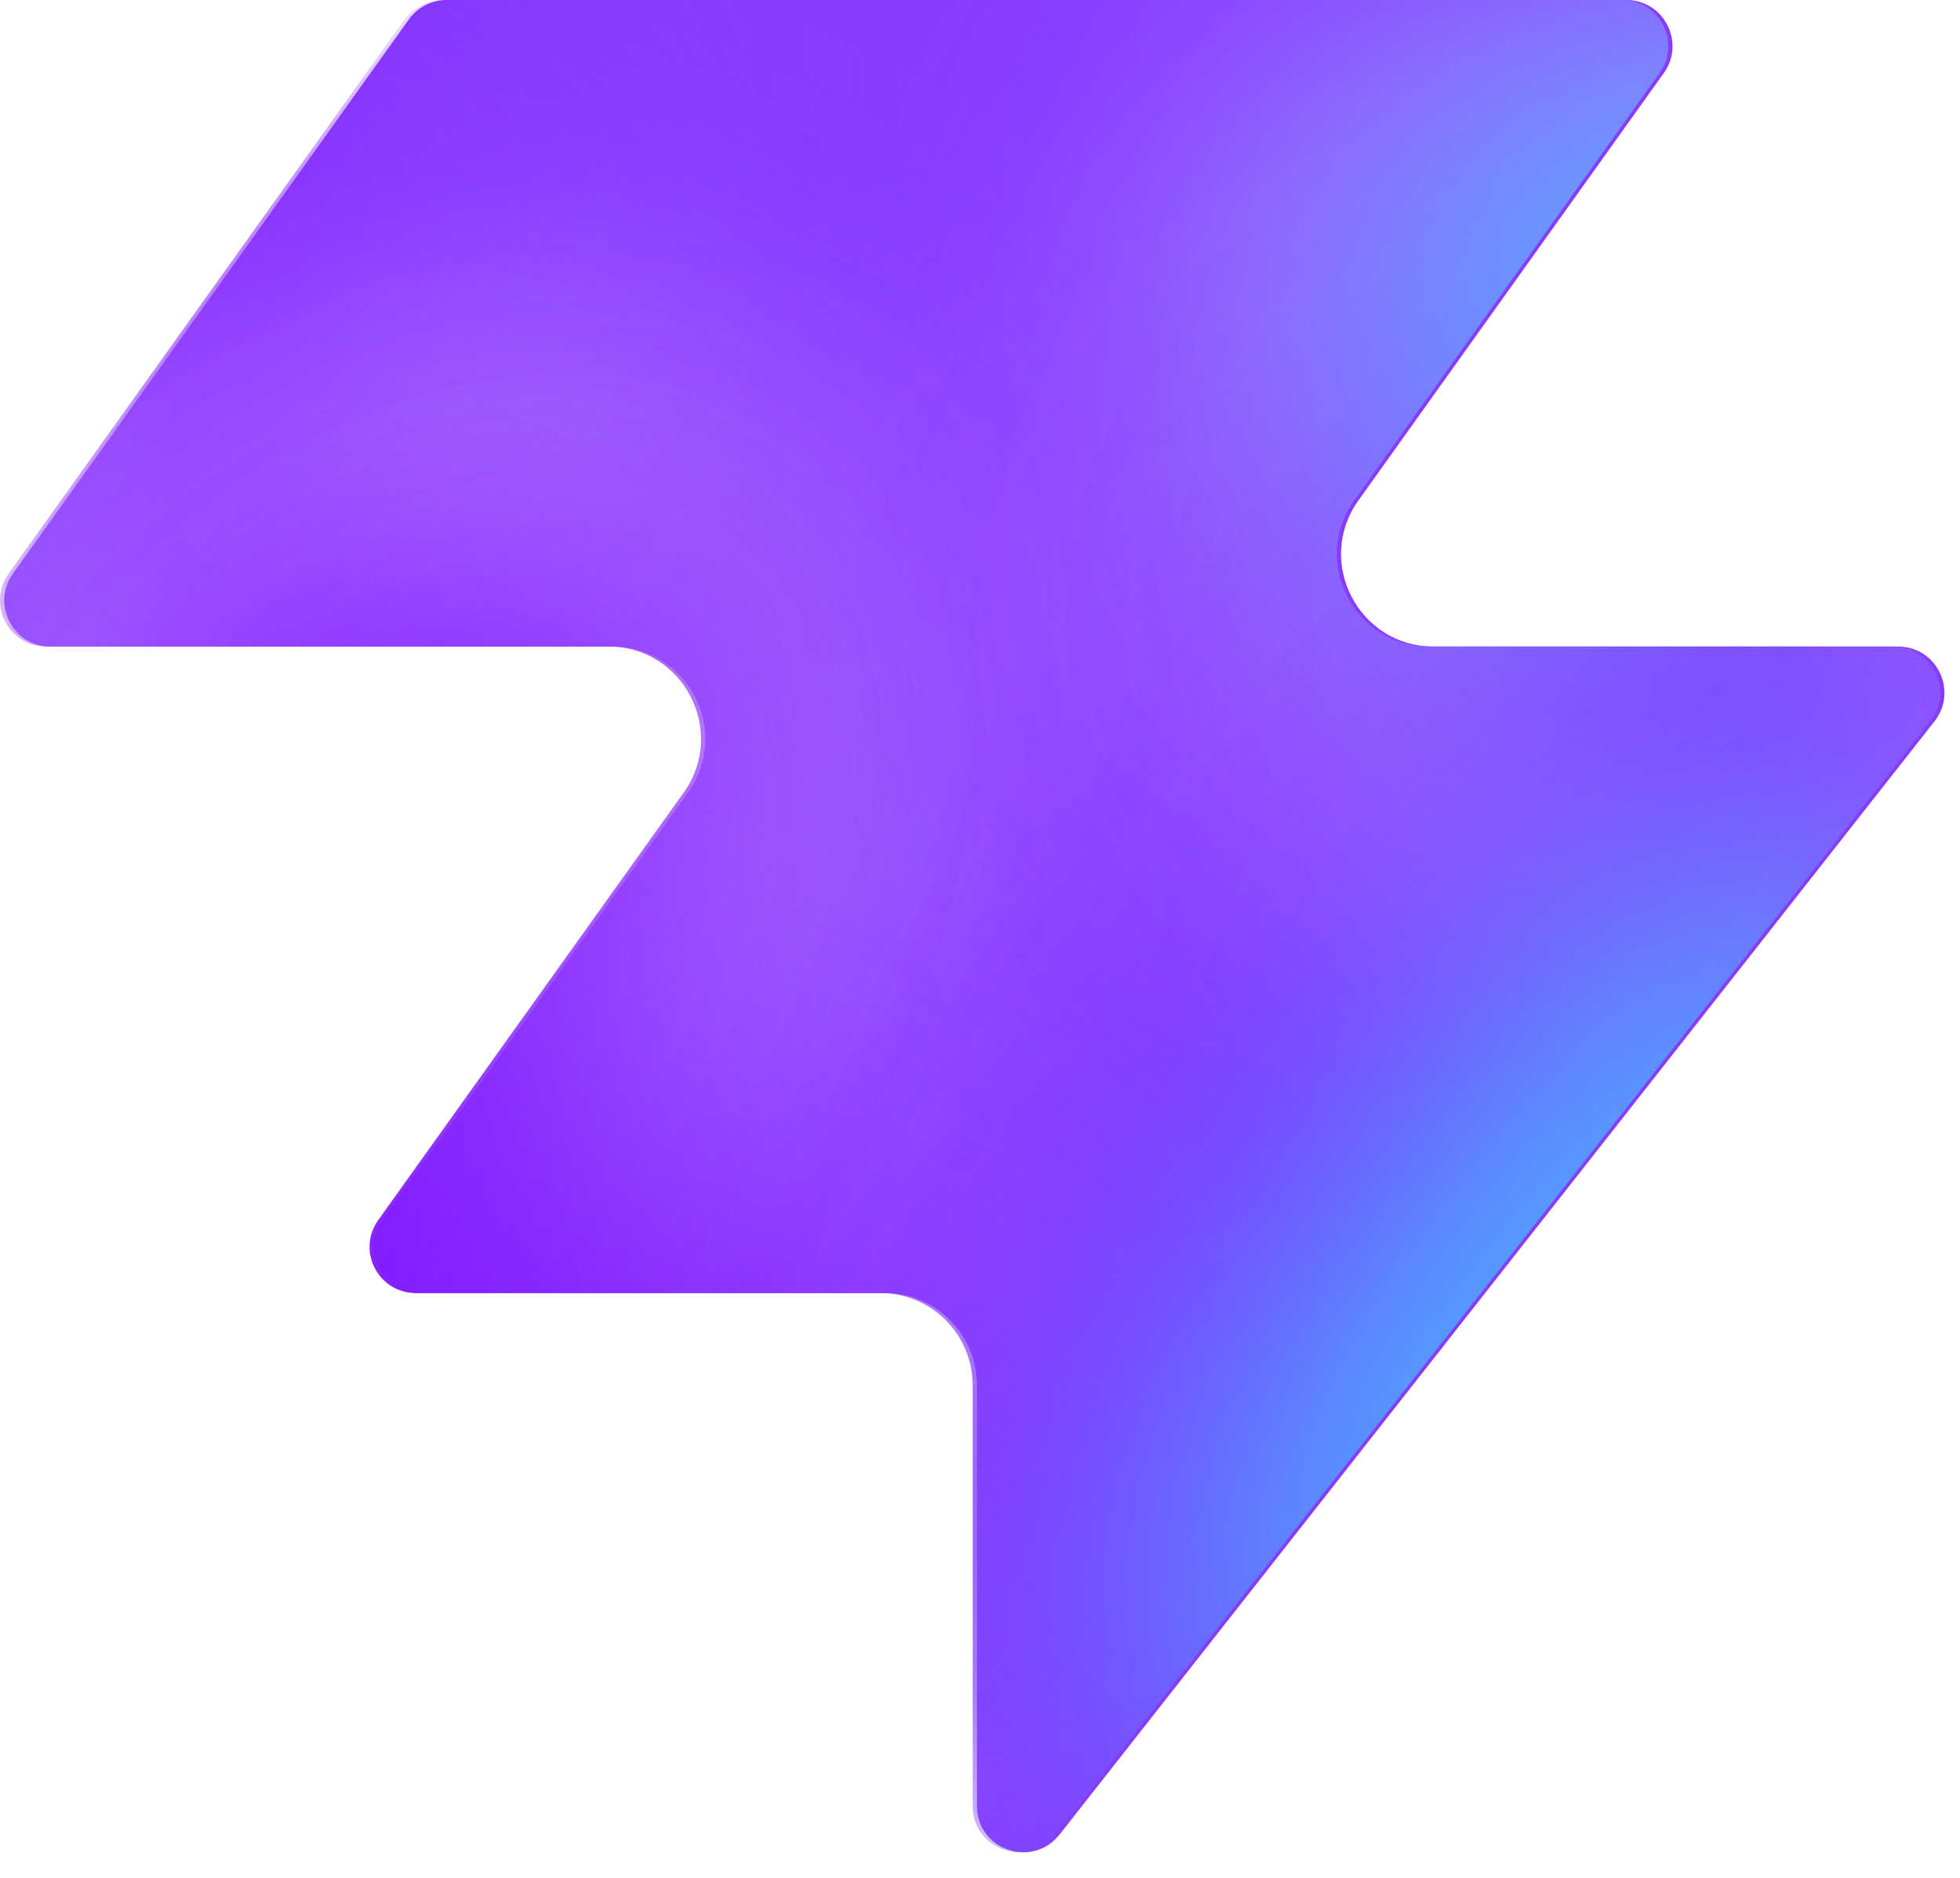
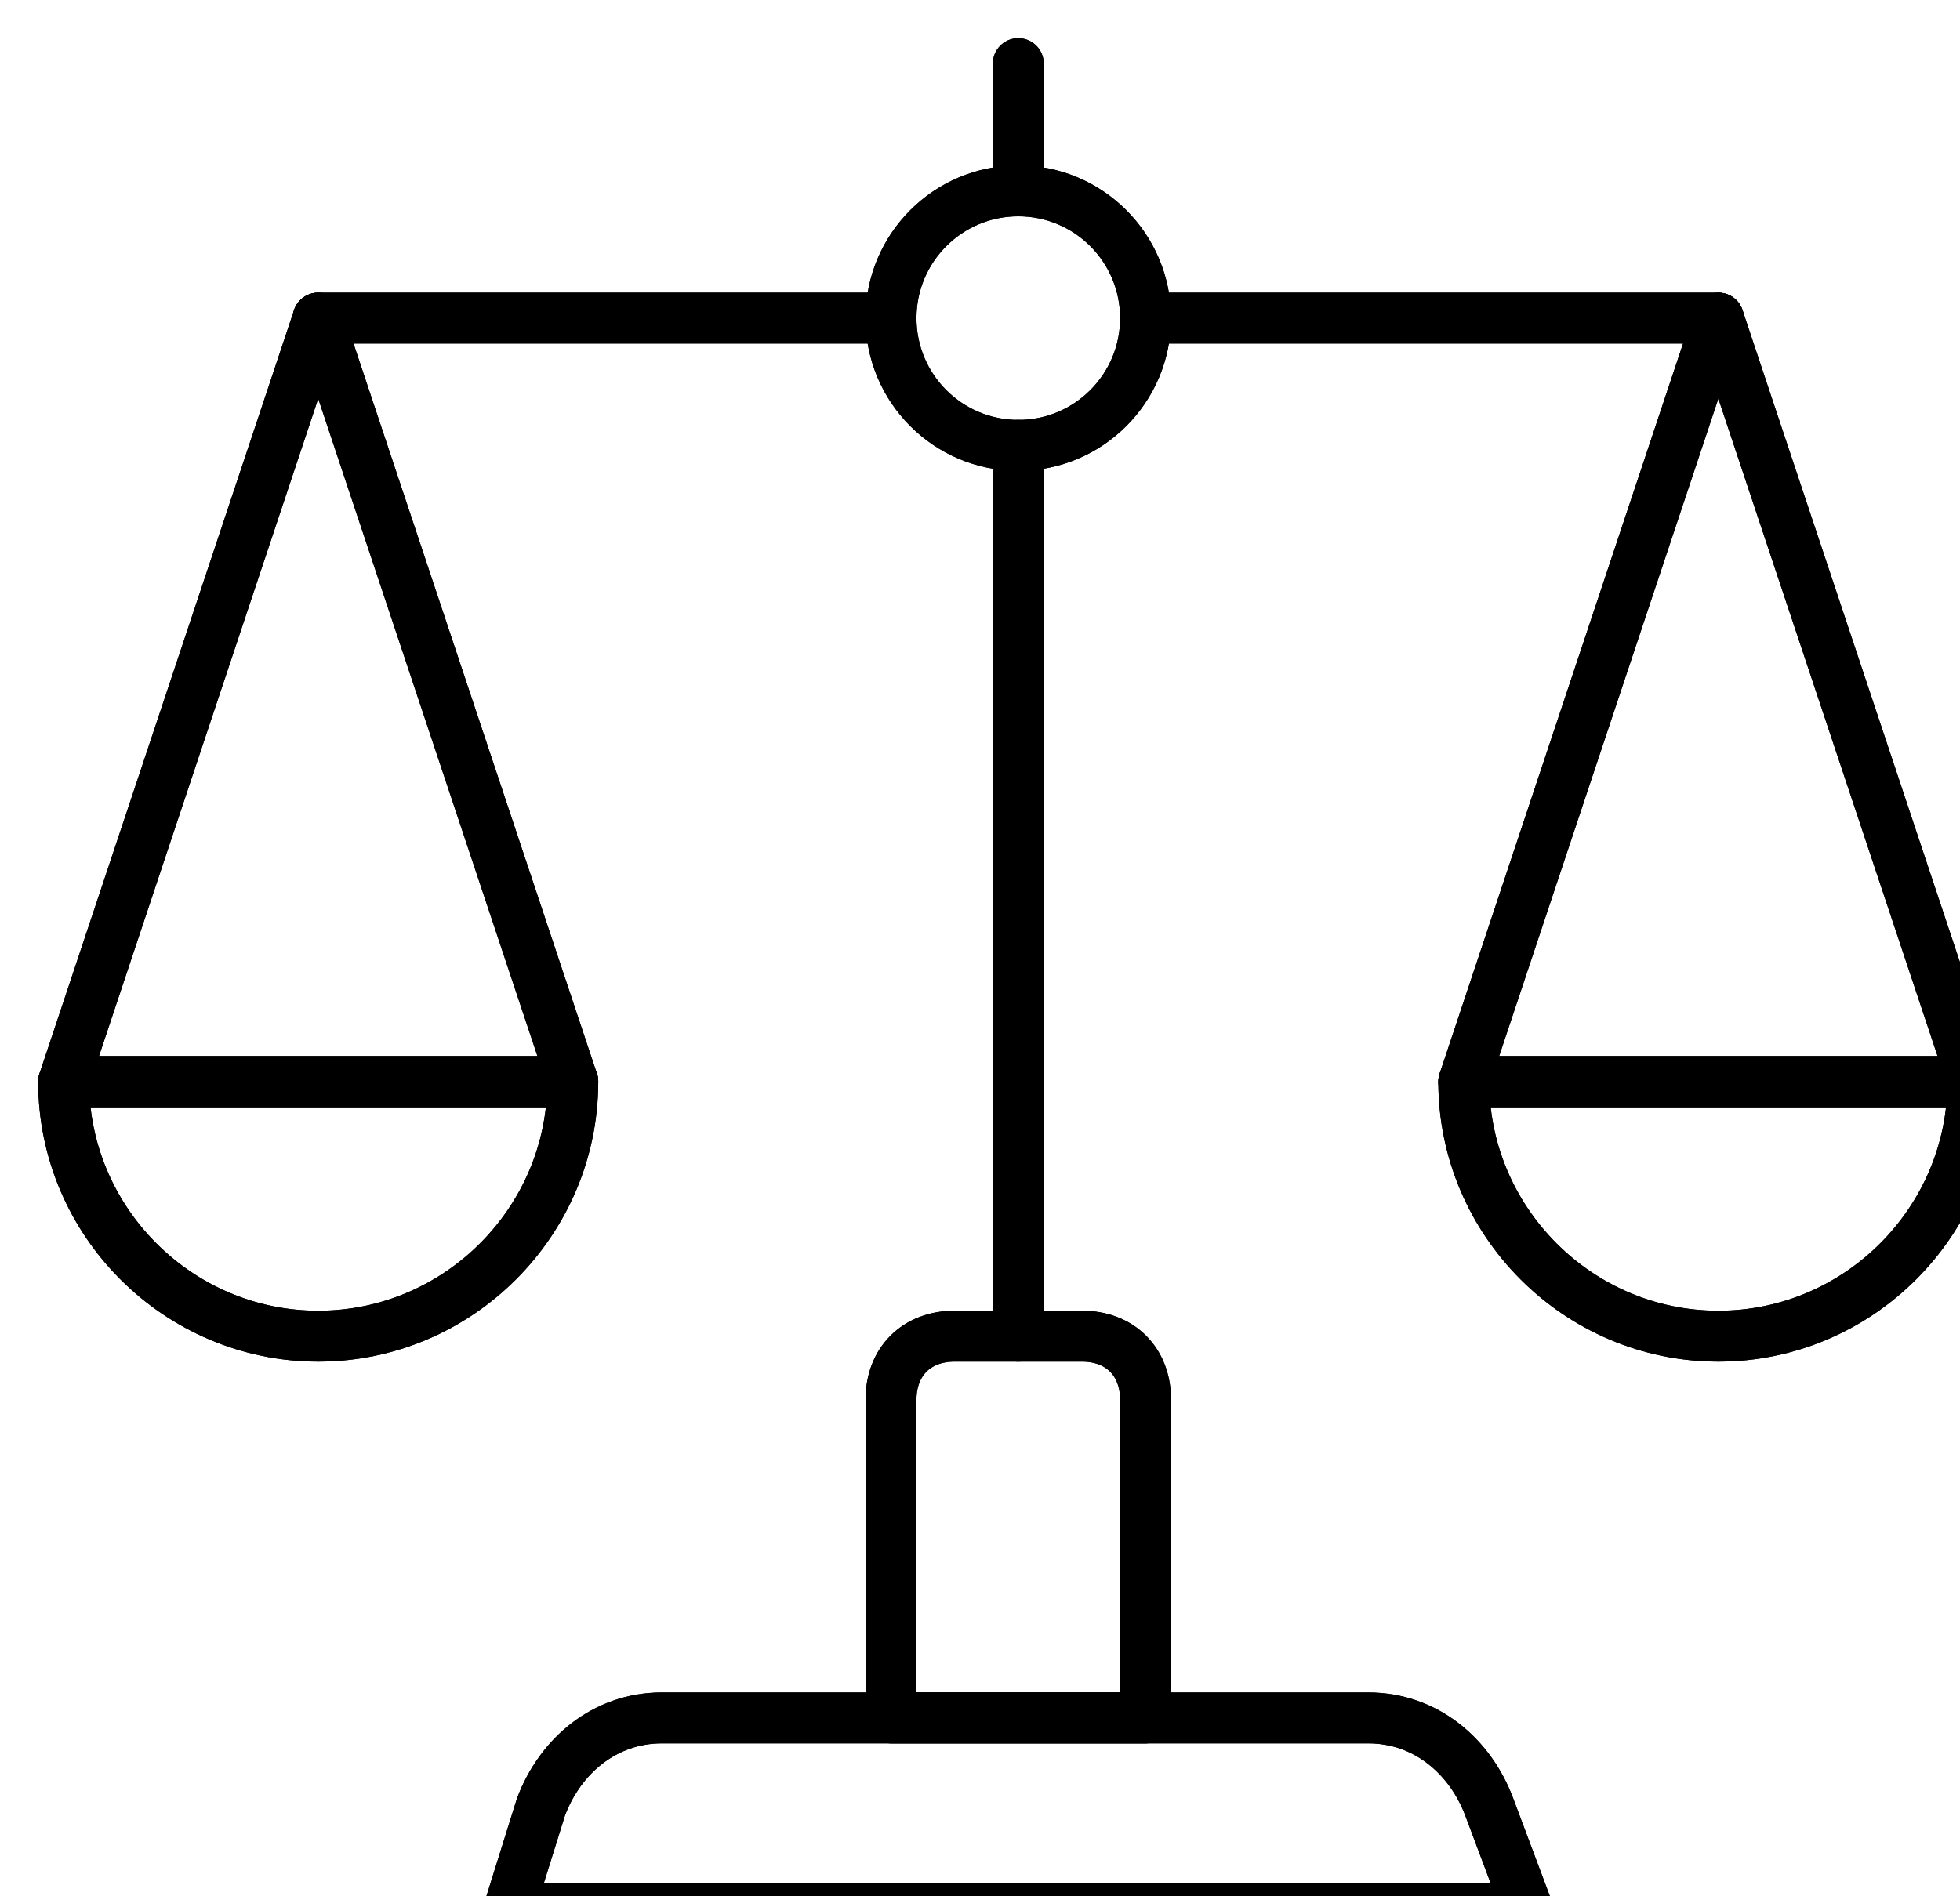
- <svg xmlns="http://www.w3.org/2000/svg" width="48" height="46" fill="none" viewBox="0 0 48 46">
-   <path fill="#863bff" d="M25.946 44.938c-.664.845-2.021.375-2.021-.698V33.937a2.26 2.26 0 0 0-2.262-2.262H10.287c-.92 0-1.456-1.04-.92-1.788l7.48-10.471c1.07-1.497 0-3.578-1.842-3.578H1.237c-.92 0-1.456-1.04-.92-1.788L10.013.474c.214-.297.556-.474.92-.474h28.894c.92 0 1.456 1.04.92 1.788l-7.48 10.471c-1.07 1.498 0 3.579 1.842 3.579h11.377c.943 0 1.473 1.088.89 1.83L25.947 44.94z" style="fill:#863bff;fill:color(display-p3 .525 .23 1);fill-opacity:1" />
-   <mask id="a" width="48" height="46" x="0" y="0" maskUnits="userSpaceOnUse" style="mask-type:alpha">
-     <path fill="#000" d="M25.842 44.938c-.664.844-2.021.375-2.021-.698V33.937a2.26 2.26 0 0 0-2.262-2.262H10.183c-.92 0-1.456-1.04-.92-1.788l7.48-10.471c1.07-1.498 0-3.579-1.842-3.579H1.133c-.92 0-1.456-1.04-.92-1.787L9.91.473c.214-.297.556-.474.92-.474h28.894c.92 0 1.456 1.04.92 1.788l-7.48 10.471c-1.07 1.498 0 3.578 1.842 3.578h11.377c.943 0 1.473 1.088.89 1.832L25.843 44.94z" style="fill:#000;fill-opacity:1" />
-   </mask>
-   <g mask="url(#a)">
-     <g filter="url(#b)">
-       <ellipse cx="5.508" cy="14.704" fill="#ede6ff" rx="5.508" ry="14.704" style="fill:#ede6ff;fill:color(display-p3 .927 .903 1);fill-opacity:1" transform="matrix(.00324 1 1 -.00324 -4.47 31.516)" />
-     </g>
-     <g filter="url(#c)">
-       <ellipse cx="10.399" cy="29.851" fill="#ede6ff" rx="10.399" ry="29.851" style="fill:#ede6ff;fill:color(display-p3 .927 .903 1);fill-opacity:1" transform="matrix(.00324 1 1 -.00324 -39.328 7.883)" />
-     </g>
-     <g filter="url(#d)">
-       <ellipse cx="5.508" cy="30.487" fill="#7e14ff" rx="5.508" ry="30.487" style="fill:#7e14ff;fill:color(display-p3 .492 .077 1);fill-opacity:1" transform="rotate(89.814 -25.913 -14.639)scale(1 -1)" />
-     </g>
-     <g filter="url(#e)">
-       <ellipse cx="5.508" cy="30.599" fill="#7e14ff" rx="5.508" ry="30.599" style="fill:#7e14ff;fill:color(display-p3 .492 .077 1);fill-opacity:1" transform="rotate(89.814 -32.644 -3.334)scale(1 -1)" />
-     </g>
-     <g filter="url(#f)">
-       <ellipse cx="5.508" cy="30.599" fill="#7e14ff" rx="5.508" ry="30.599" style="fill:#7e14ff;fill:color(display-p3 .492 .077 1);fill-opacity:1" transform="matrix(.00324 1 1 -.00324 -34.34 30.47)" />
-     </g>
-     <g filter="url(#g)">
-       <ellipse cx="14.072" cy="22.078" fill="#ede6ff" rx="14.072" ry="22.078" style="fill:#ede6ff;fill:color(display-p3 .927 .903 1);fill-opacity:1" transform="rotate(93.35 24.506 48.493)scale(-1 1)" />
-     </g>
-     <g filter="url(#h)">
-       <ellipse cx="3.47" cy="21.501" fill="#7e14ff" rx="3.47" ry="21.501" style="fill:#7e14ff;fill:color(display-p3 .492 .077 1);fill-opacity:1" transform="rotate(89.009 28.708 47.59)scale(-1 1)" />
-     </g>
-     <g filter="url(#i)">
-       <ellipse cx="3.47" cy="21.501" fill="#7e14ff" rx="3.47" ry="21.501" style="fill:#7e14ff;fill:color(display-p3 .492 .077 1);fill-opacity:1" transform="rotate(89.009 28.708 47.59)scale(-1 1)" />
-     </g>
-     <g filter="url(#j)">
-       <ellipse cx=".387" cy="8.972" fill="#7e14ff" rx="4.407" ry="29.108" style="fill:#7e14ff;fill:color(display-p3 .492 .077 1);fill-opacity:1" transform="rotate(39.51 .387 8.972)" />
-     </g>
-     <g filter="url(#k)">
-       <ellipse cx="47.523" cy="-6.092" fill="#7e14ff" rx="4.407" ry="29.108" style="fill:#7e14ff;fill:color(display-p3 .492 .077 1);fill-opacity:1" transform="rotate(37.892 47.523 -6.092)" />
-     </g>
-     <g filter="url(#l)">
-       <ellipse cx="41.412" cy="6.333" fill="#47bfff" rx="5.971" ry="9.665" style="fill:#47bfff;fill:color(display-p3 .28 .748 1);fill-opacity:1" transform="rotate(37.892 41.412 6.333)" />
-     </g>
-     <g filter="url(#m)">
-       <ellipse cx="-1.879" cy="38.332" fill="#7e14ff" rx="4.407" ry="29.108" style="fill:#7e14ff;fill:color(display-p3 .492 .077 1);fill-opacity:1" transform="rotate(37.892 -1.88 38.332)" />
-     </g>
-     <g filter="url(#n)">
-       <ellipse cx="-1.879" cy="38.332" fill="#7e14ff" rx="4.407" ry="29.108" style="fill:#7e14ff;fill:color(display-p3 .492 .077 1);fill-opacity:1" transform="rotate(37.892 -1.88 38.332)" />
-     </g>
-     <g filter="url(#o)">
-       <ellipse cx="35.651" cy="29.907" fill="#7e14ff" rx="4.407" ry="29.108" style="fill:#7e14ff;fill:color(display-p3 .492 .077 1);fill-opacity:1" transform="rotate(37.892 35.651 29.907)" />
-     </g>
-     <g filter="url(#p)">
-       <ellipse cx="38.418" cy="32.4" fill="#47bfff" rx="5.971" ry="15.297" style="fill:#47bfff;fill:color(display-p3 .28 .748 1);fill-opacity:1" transform="rotate(37.892 38.418 32.4)" />
-     </g>
+ <svg xmlns="http://www.w3.org/2000/svg" version="1.1" id="Icons" fill="#000066" transform="rotate(0)" stroke="#000066">
+   <g id="SVGRepo_bgCarrier" stroke-width="0" />
+   <g id="SVGRepo_tracerCarrier" stroke-linecap="round" stroke-linejoin="round" stroke="#003cf0" stroke-width="0.832">
+     <style type="text/css"> .st0{fill:none;stroke:#000000;stroke-width:2;stroke-linecap:round;stroke-linejoin:round;stroke-miterlimit:10;} </style>
+     <circle class="st0" cx="16" cy="5" r="2" />
+     <line class="st0" x1="5" y1="5" x2="14" y2="5" />
+     <line class="st0" x1="18" y1="5" x2="27" y2="5" />
+     <path class="st0" d="M16,7v14" />
+     <path class="st0" d="M1,17c0,2.2,1.8,4,4,4s4-1.8,4-4H1z" />
+     <polygon class="st0" points="5,5 1,17 9,17 " />
+     <path class="st0" d="M23,17c0,2.2,1.8,4,4,4s4-1.8,4-4H23z" />
+     <polygon class="st0" points="27,5 23,17 31,17 " />
+     <line class="st0" x1="16" y1="1" x2="16" y2="3" />
+     <path class="st0" d="M24,30H8l0.5-1.6c0.3-0.8,1-1.4,1.9-1.4h11.1c0.9,0,1.6,0.6,1.9,1.4L24,30z" />
+     <path class="st0" d="M18,27h-4v-5c0-0.6,0.4-1,1-1h2c0.6,0,1,0.4,1,1V27z" />
  </g>
-   <defs>
-     <filter id="b" width="60.045" height="41.654" x="-19.77" y="16.149" color-interpolation-filters="sRGB" filterUnits="userSpaceOnUse">
-       <feFlood flood-opacity="0" result="BackgroundImageFix" />
-       <feBlend in="SourceGraphic" in2="BackgroundImageFix" result="shape" />
-       <feGaussianBlur result="effect1_foregroundBlur_2002_17158" stdDeviation="7.659" />
-     </filter>
-     <filter id="c" width="90.34" height="51.437" x="-54.613" y="-7.533" color-interpolation-filters="sRGB" filterUnits="userSpaceOnUse">
-       <feFlood flood-opacity="0" result="BackgroundImageFix" />
-       <feBlend in="SourceGraphic" in2="BackgroundImageFix" result="shape" />
-       <feGaussianBlur result="effect1_foregroundBlur_2002_17158" stdDeviation="7.659" />
-     </filter>
-     <filter id="d" width="79.355" height="29.4" x="-49.64" y="2.03" color-interpolation-filters="sRGB" filterUnits="userSpaceOnUse">
-       <feFlood flood-opacity="0" result="BackgroundImageFix" />
-       <feBlend in="SourceGraphic" in2="BackgroundImageFix" result="shape" />
-       <feGaussianBlur result="effect1_foregroundBlur_2002_17158" stdDeviation="4.596" />
-     </filter>
-     <filter id="e" width="79.579" height="29.4" x="-45.045" y="20.029" color-interpolation-filters="sRGB" filterUnits="userSpaceOnUse">
-       <feFlood flood-opacity="0" result="BackgroundImageFix" />
-       <feBlend in="SourceGraphic" in2="BackgroundImageFix" result="shape" />
-       <feGaussianBlur result="effect1_foregroundBlur_2002_17158" stdDeviation="4.596" />
-     </filter>
-     <filter id="f" width="79.579" height="29.4" x="-43.513" y="21.178" color-interpolation-filters="sRGB" filterUnits="userSpaceOnUse">
-       <feFlood flood-opacity="0" result="BackgroundImageFix" />
-       <feBlend in="SourceGraphic" in2="BackgroundImageFix" result="shape" />
-       <feGaussianBlur result="effect1_foregroundBlur_2002_17158" stdDeviation="4.596" />
-     </filter>
-     <filter id="g" width="74.749" height="58.852" x="15.756" y="-17.901" color-interpolation-filters="sRGB" filterUnits="userSpaceOnUse">
-       <feFlood flood-opacity="0" result="BackgroundImageFix" />
-       <feBlend in="SourceGraphic" in2="BackgroundImageFix" result="shape" />
-       <feGaussianBlur result="effect1_foregroundBlur_2002_17158" stdDeviation="7.659" />
-     </filter>
-     <filter id="h" width="61.377" height="25.362" x="23.548" y="2.284" color-interpolation-filters="sRGB" filterUnits="userSpaceOnUse">
-       <feFlood flood-opacity="0" result="BackgroundImageFix" />
-       <feBlend in="SourceGraphic" in2="BackgroundImageFix" result="shape" />
-       <feGaussianBlur result="effect1_foregroundBlur_2002_17158" stdDeviation="4.596" />
-     </filter>
-     <filter id="i" width="61.377" height="25.362" x="23.548" y="2.284" color-interpolation-filters="sRGB" filterUnits="userSpaceOnUse">
-       <feFlood flood-opacity="0" result="BackgroundImageFix" />
-       <feBlend in="SourceGraphic" in2="BackgroundImageFix" result="shape" />
-       <feGaussianBlur result="effect1_foregroundBlur_2002_17158" stdDeviation="4.596" />
-     </filter>
-     <filter id="j" width="56.045" height="63.649" x="-27.636" y="-22.853" color-interpolation-filters="sRGB" filterUnits="userSpaceOnUse">
-       <feFlood flood-opacity="0" result="BackgroundImageFix" />
-       <feBlend in="SourceGraphic" in2="BackgroundImageFix" result="shape" />
-       <feGaussianBlur result="effect1_foregroundBlur_2002_17158" stdDeviation="4.596" />
-     </filter>
-     <filter id="k" width="54.814" height="64.646" x="20.116" y="-38.415" color-interpolation-filters="sRGB" filterUnits="userSpaceOnUse">
-       <feFlood flood-opacity="0" result="BackgroundImageFix" />
-       <feBlend in="SourceGraphic" in2="BackgroundImageFix" result="shape" />
-       <feGaussianBlur result="effect1_foregroundBlur_2002_17158" stdDeviation="4.596" />
-     </filter>
-     <filter id="l" width="33.541" height="35.313" x="24.641" y="-11.323" color-interpolation-filters="sRGB" filterUnits="userSpaceOnUse">
-       <feFlood flood-opacity="0" result="BackgroundImageFix" />
-       <feBlend in="SourceGraphic" in2="BackgroundImageFix" result="shape" />
-       <feGaussianBlur result="effect1_foregroundBlur_2002_17158" stdDeviation="4.596" />
-     </filter>
-     <filter id="m" width="54.814" height="64.646" x="-29.286" y="6.009" color-interpolation-filters="sRGB" filterUnits="userSpaceOnUse">
-       <feFlood flood-opacity="0" result="BackgroundImageFix" />
-       <feBlend in="SourceGraphic" in2="BackgroundImageFix" result="shape" />
-       <feGaussianBlur result="effect1_foregroundBlur_2002_17158" stdDeviation="4.596" />
-     </filter>
-     <filter id="n" width="54.814" height="64.646" x="-29.286" y="6.009" color-interpolation-filters="sRGB" filterUnits="userSpaceOnUse">
-       <feFlood flood-opacity="0" result="BackgroundImageFix" />
-       <feBlend in="SourceGraphic" in2="BackgroundImageFix" result="shape" />
-       <feGaussianBlur result="effect1_foregroundBlur_2002_17158" stdDeviation="4.596" />
-     </filter>
-     <filter id="o" width="54.814" height="64.646" x="8.244" y="-2.416" color-interpolation-filters="sRGB" filterUnits="userSpaceOnUse">
-       <feFlood flood-opacity="0" result="BackgroundImageFix" />
-       <feBlend in="SourceGraphic" in2="BackgroundImageFix" result="shape" />
-       <feGaussianBlur result="effect1_foregroundBlur_2002_17158" stdDeviation="4.596" />
-     </filter>
-     <filter id="p" width="39.409" height="43.623" x="18.713" y="10.588" color-interpolation-filters="sRGB" filterUnits="userSpaceOnUse">
-       <feFlood flood-opacity="0" result="BackgroundImageFix" />
-       <feBlend in="SourceGraphic" in2="BackgroundImageFix" result="shape" />
-       <feGaussianBlur result="effect1_foregroundBlur_2002_17158" stdDeviation="4.596" />
-     </filter>
-   </defs>
+   <g id="SVGRepo_iconCarrier">
+     <style type="text/css"> .st0{fill:none;stroke:#000000;stroke-width:0.8;stroke-linecap:round;stroke-linejoin:round;stroke-miterlimit:10;} </style>
+     <circle class="st0" cx="16" cy="5" r="2" />
+     <line class="st0" x1="5" y1="5" x2="14" y2="5" />
+     <line class="st0" x1="18" y1="5" x2="27" y2="5" />
+     <path class="st0" d="M16,7v14" />
+     <path class="st0" d="M1,17c0,2.2,1.8,4,4,4s4-1.8,4-4H1z" />
+     <polygon class="st0" points="5,5 1,17 9,17 " />
+     <path class="st0" d="M23,17c0,2.2,1.8,4,4,4s4-1.8,4-4H23z" />
+     <polygon class="st0" points="27,5 23,17 31,17 " />
+     <line class="st0" x1="16" y1="1" x2="16" y2="3" />
+     <path class="st0" d="M24,30H8l0.5-1.6c0.3-0.8,1-1.4,1.9-1.4h11.1c0.9,0,1.6,0.6,1.9,1.4L24,30z" />
+     <path class="st0" d="M18,27h-4v-5c0-0.6,0.4-1,1-1h2c0.6,0,1,0.4,1,1V27z" />
+   </g>
</svg>
